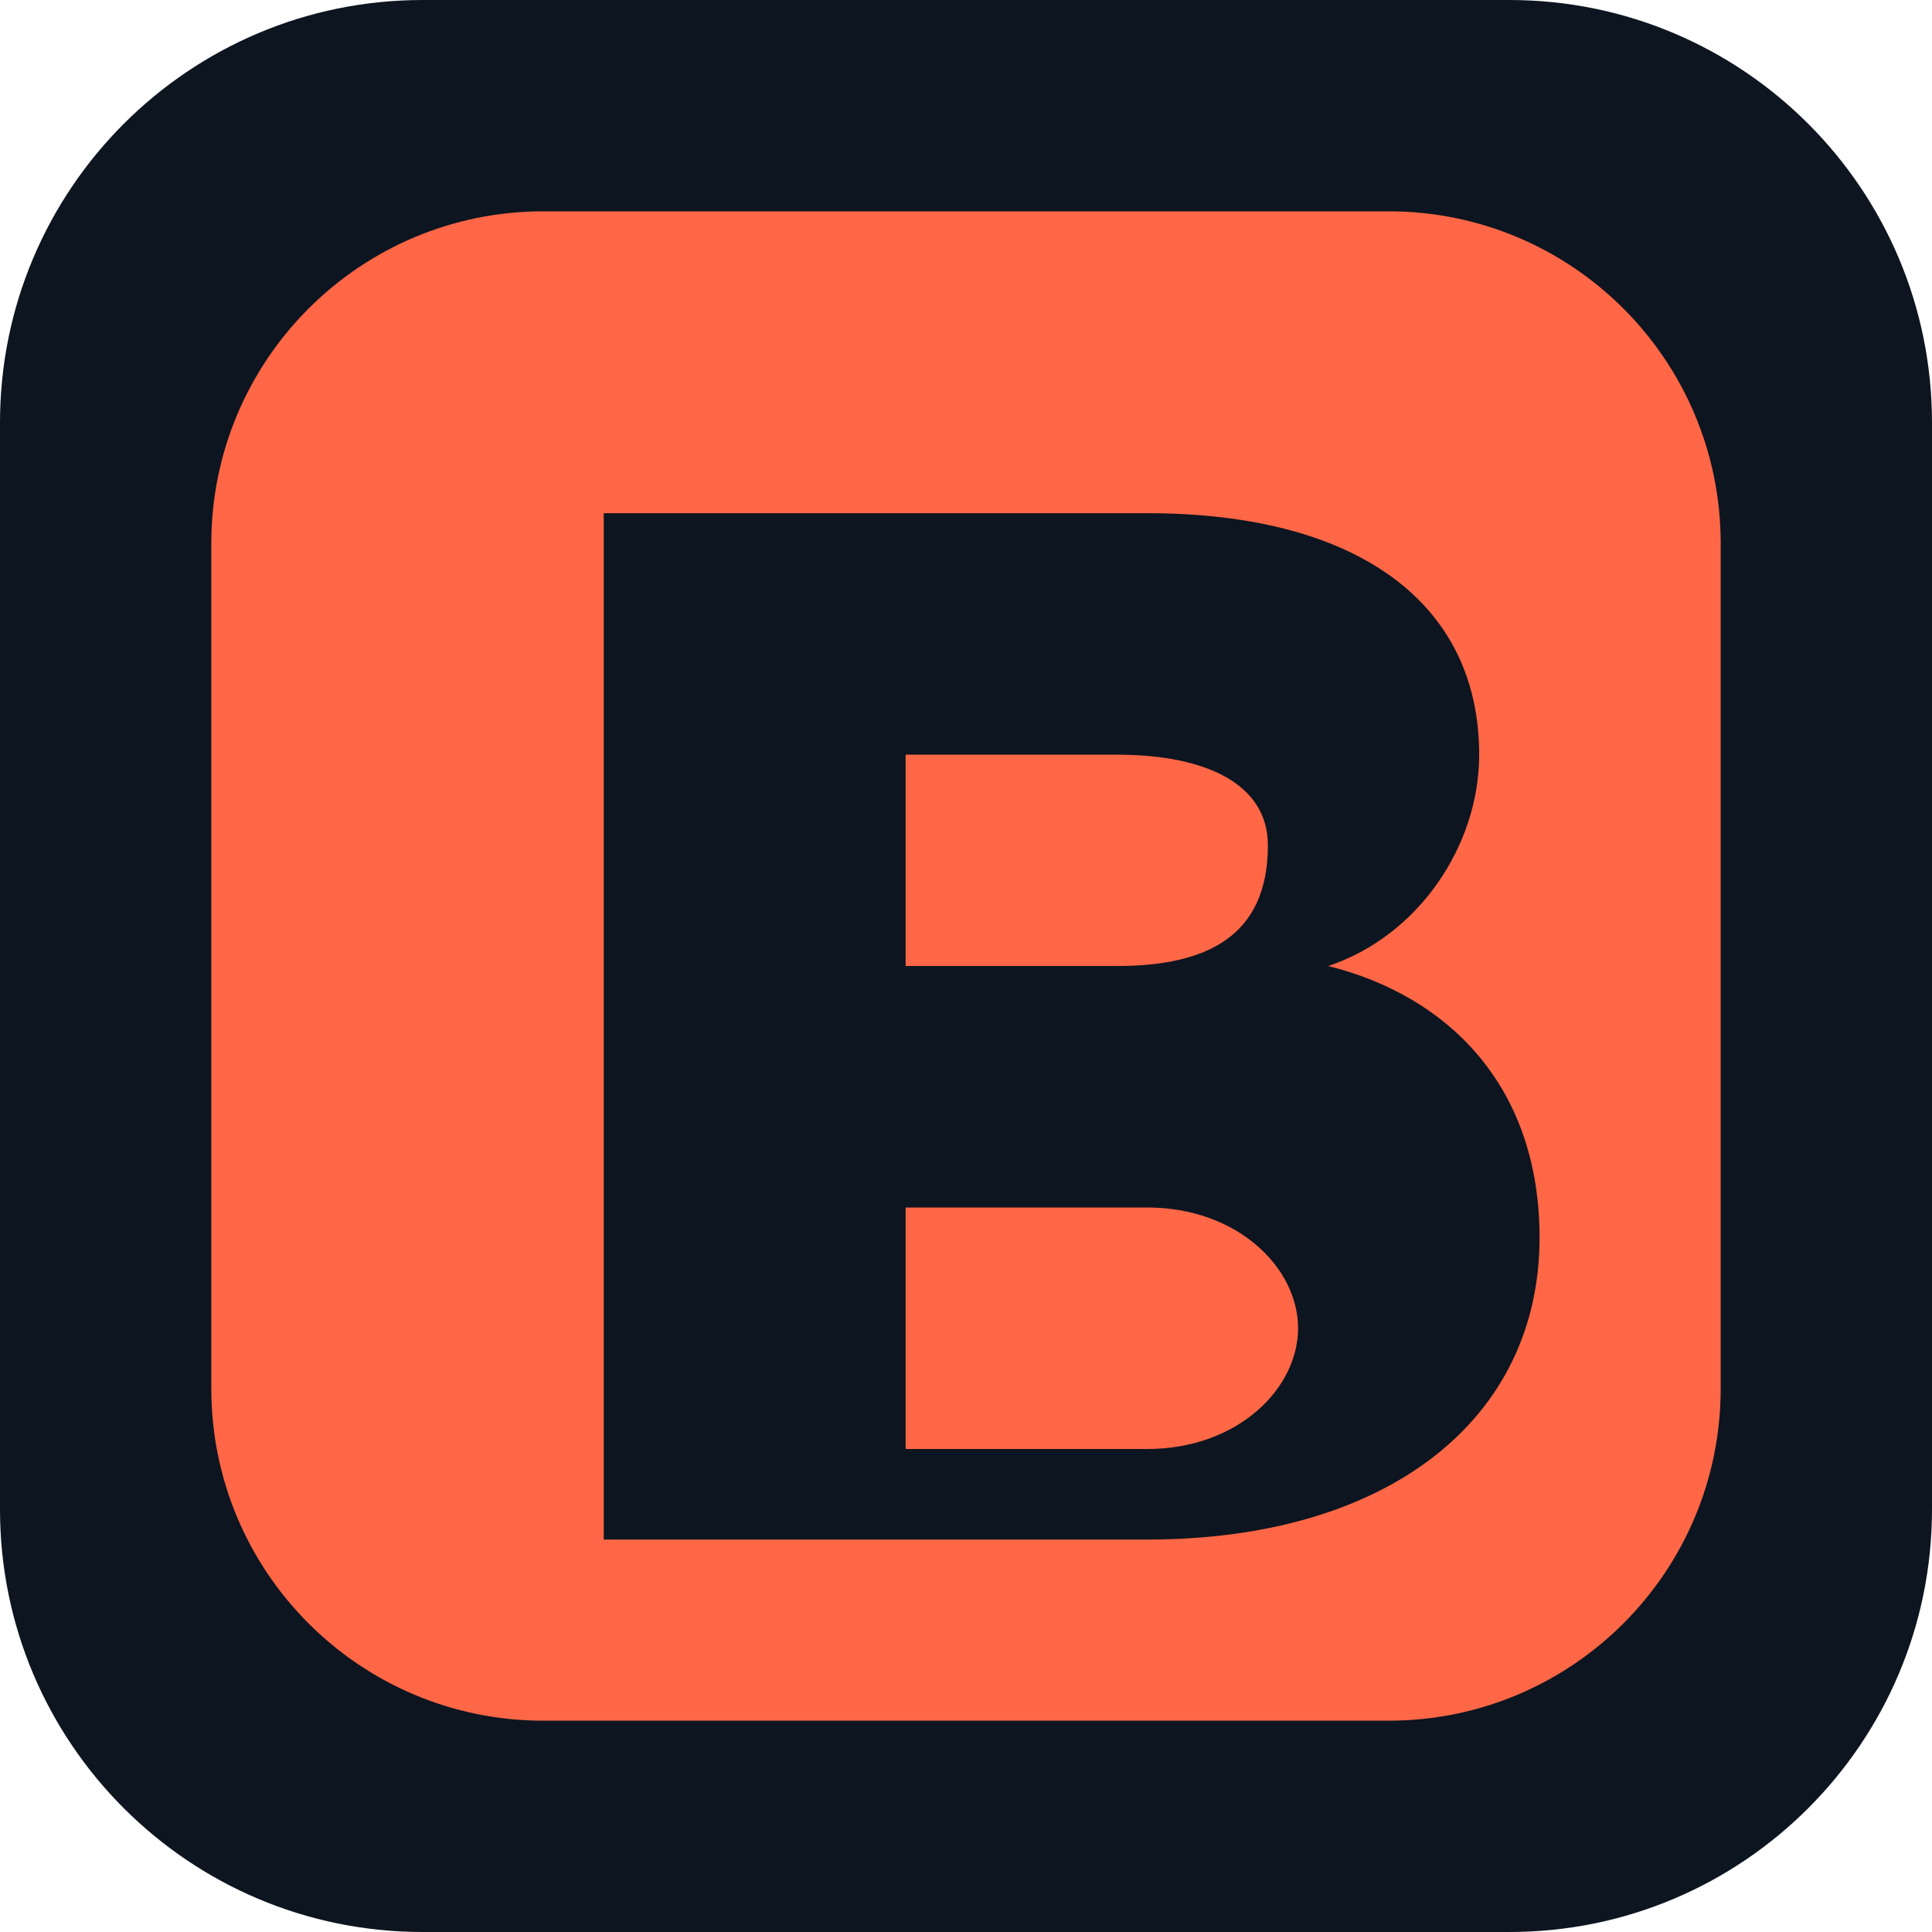
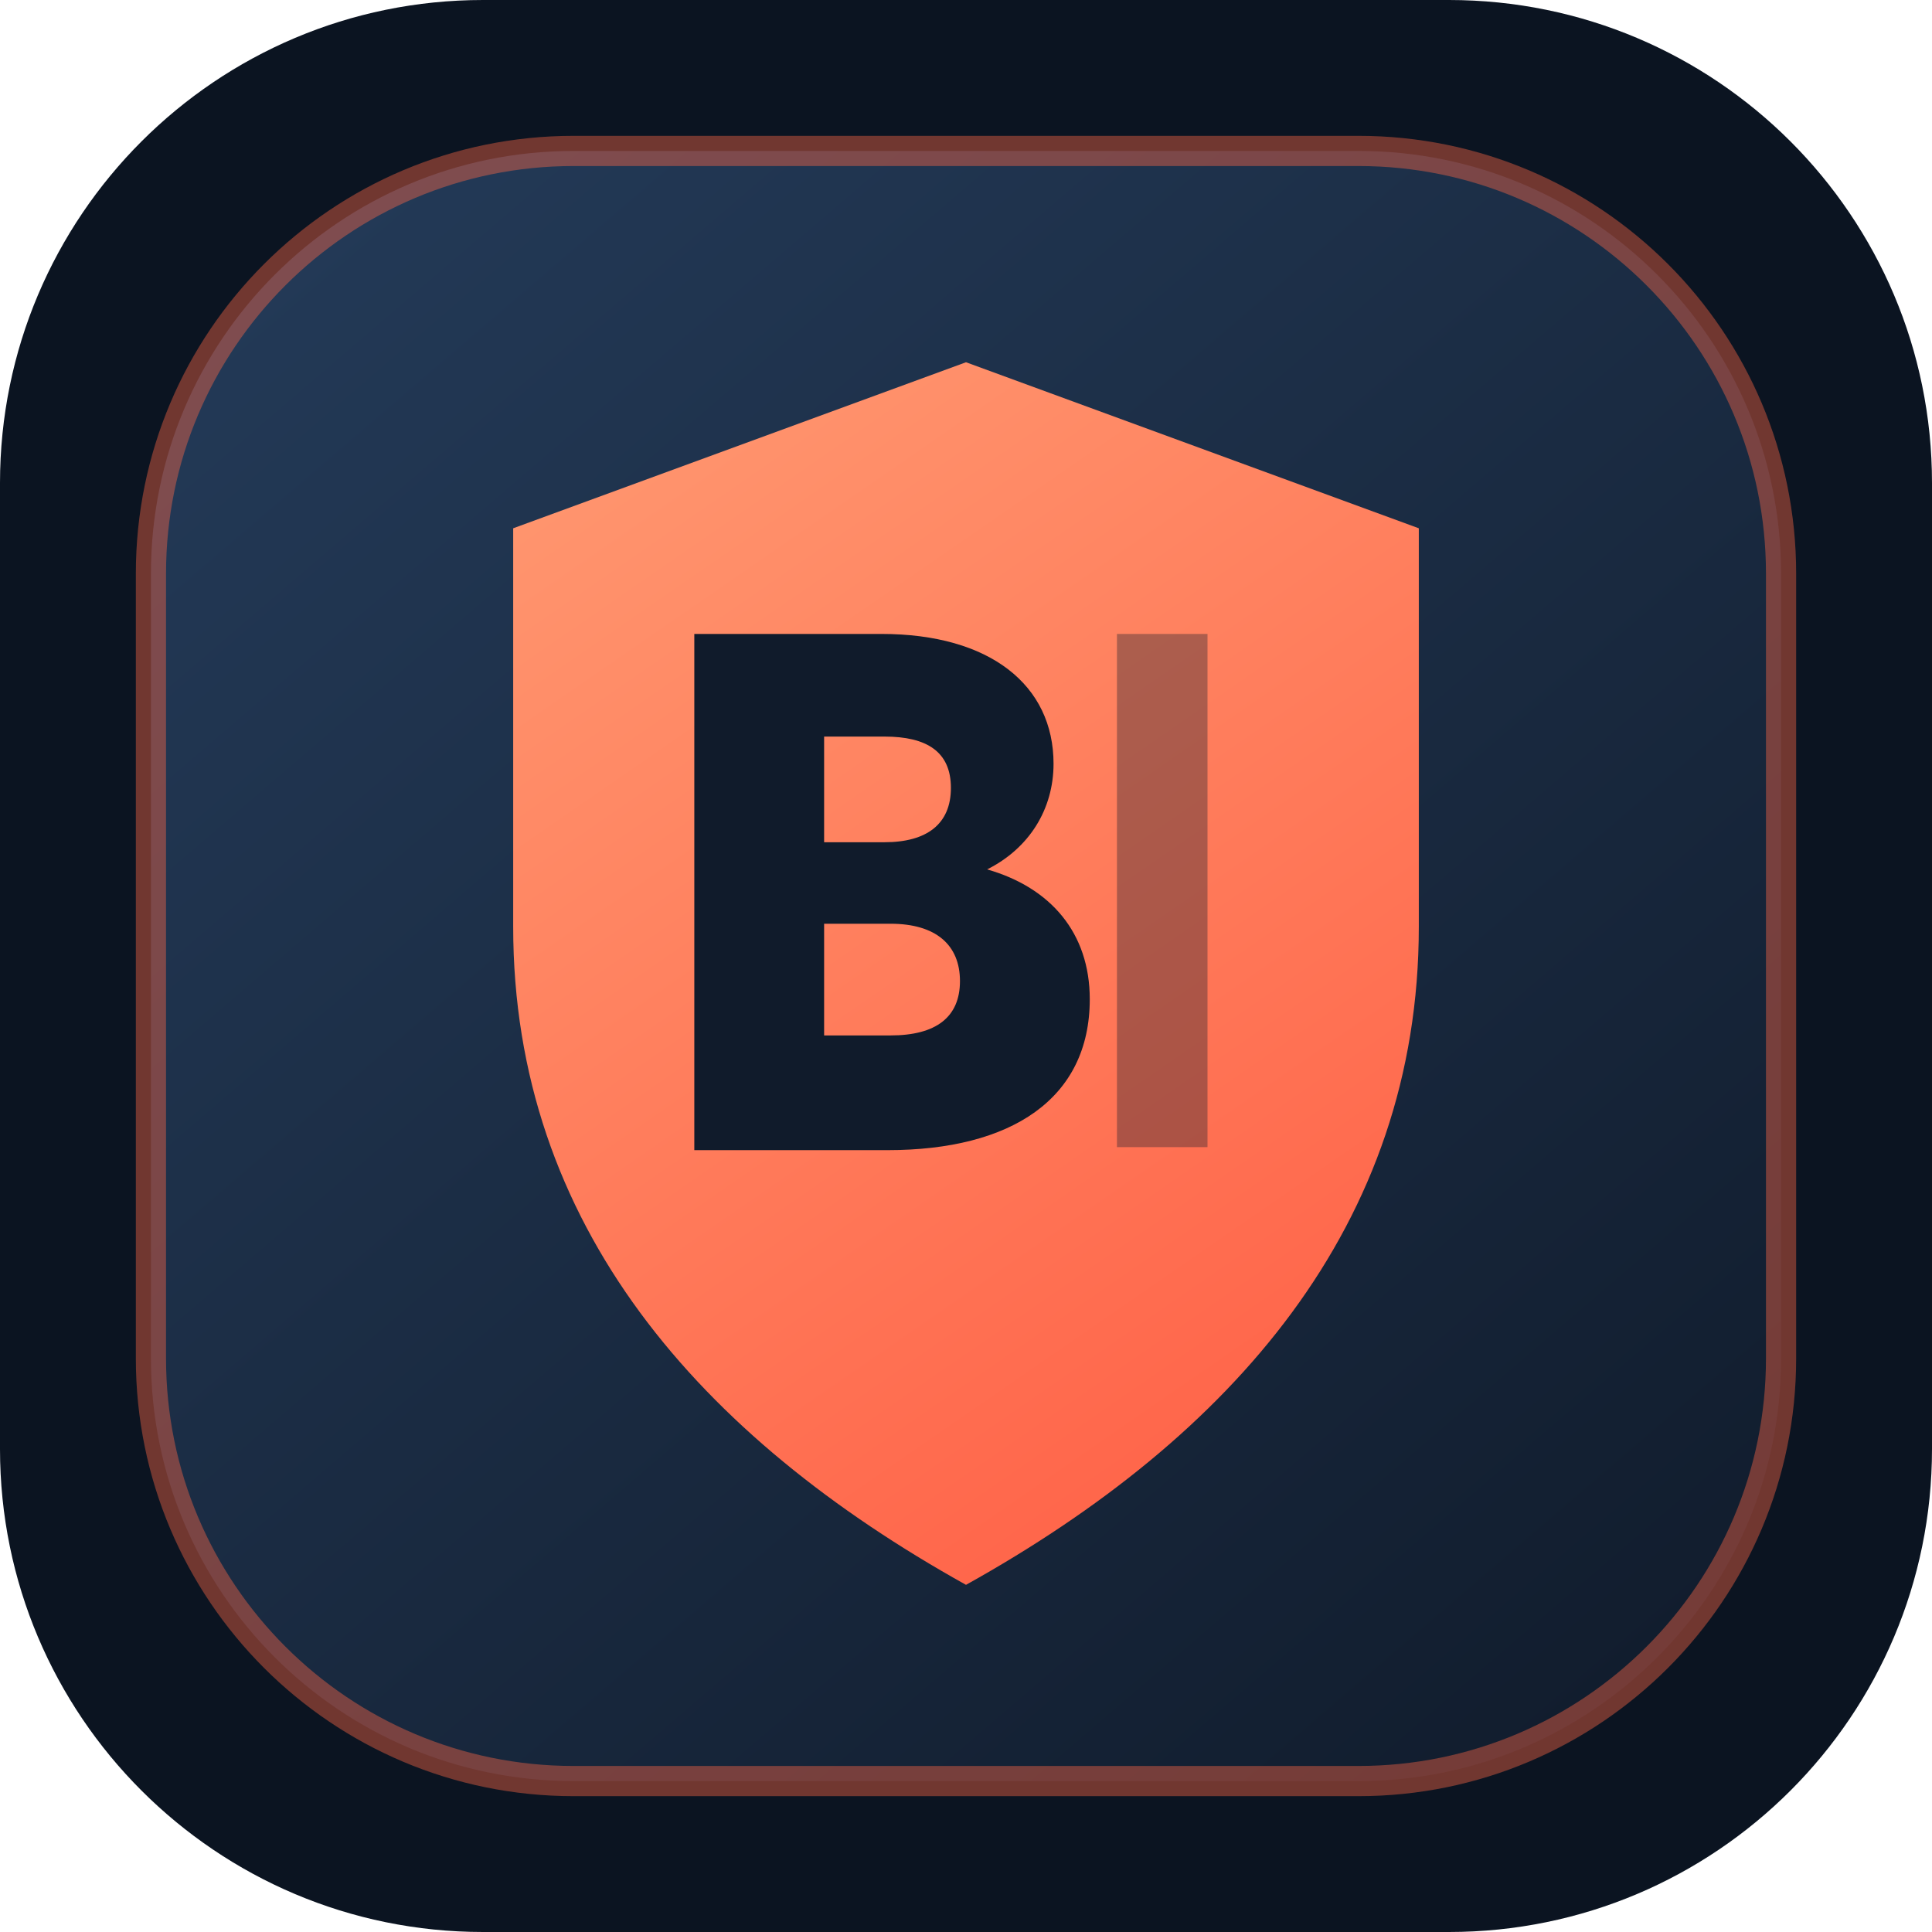
<svg xmlns="http://www.w3.org/2000/svg" viewBox="0 0 64 64">
-   <rect width="64" height="64" rx="14" fill="#0d1520" />
-   <rect x="7" y="7" width="50" height="50" rx="11" fill="#ff6746" />
-   <path d="M20 17h18c7 0 11 3 11 8 0 3-2 6-5 7 4 1 7 4 7 9 0 6-5 10-13 10H20V17Zm10 8v7h7c3 0 5-1 5-4 0-2-2-3-5-3h-7Zm0 15v8h8c3 0 5-2 5-4s-2-4-5-4h-8Z" fill="#0d1520" />
+   <defs>
+     <linearGradient id="bg" x1="8" y1="4" x2="56" y2="60" gradientUnits="userSpaceOnUse">
+       <stop stop-color="#243b59" />
+       <stop offset="1" stop-color="#101b2b" />
+     </linearGradient>
+     <linearGradient id="accent" x1="18" y1="11" x2="47" y2="53" gradientUnits="userSpaceOnUse">
+       <stop stop-color="#ff9a72" />
+       <stop offset="1" stop-color="#ff5c43" />
+     </linearGradient>
+   </defs>
+   <rect width="64" height="64" rx="16" fill="#0b1421" />
+   <rect x="5" y="5" width="54" height="54" rx="14" fill="url(#bg)" stroke="#ff6746" stroke-opacity=".42" />
+   <path d="M17 17.5 32 12l15 5.5v13.2c0 9.9-6.2 16.9-15 21.8-8.8-4.9-15-11.9-15-21.8V17.5Z" fill="url(#accent)" />
+   <path d="M23 21h6.2c3.6 0 5.7 1.7 5.7 4.3 0 1.5-.8 2.8-2.2 3.5 2.1.6 3.4 2.1 3.4 4.3 0 3.3-2.6 5-6.7 5H23V21Zm4.3 3.4v3.5h2c1.4 0 2.2-.6 2.2-1.8s-.8-1.7-2.2-1.7h-2Zm0 6.2v3.7h2.2c1.5 0 2.3-.6 2.3-1.8s-.8-1.9-2.3-1.9h-2.2Z" fill="#101b2b" />
+   <path d="M37 21h3v17h-3z" fill="#101b2b" opacity=".35" />
</svg>
